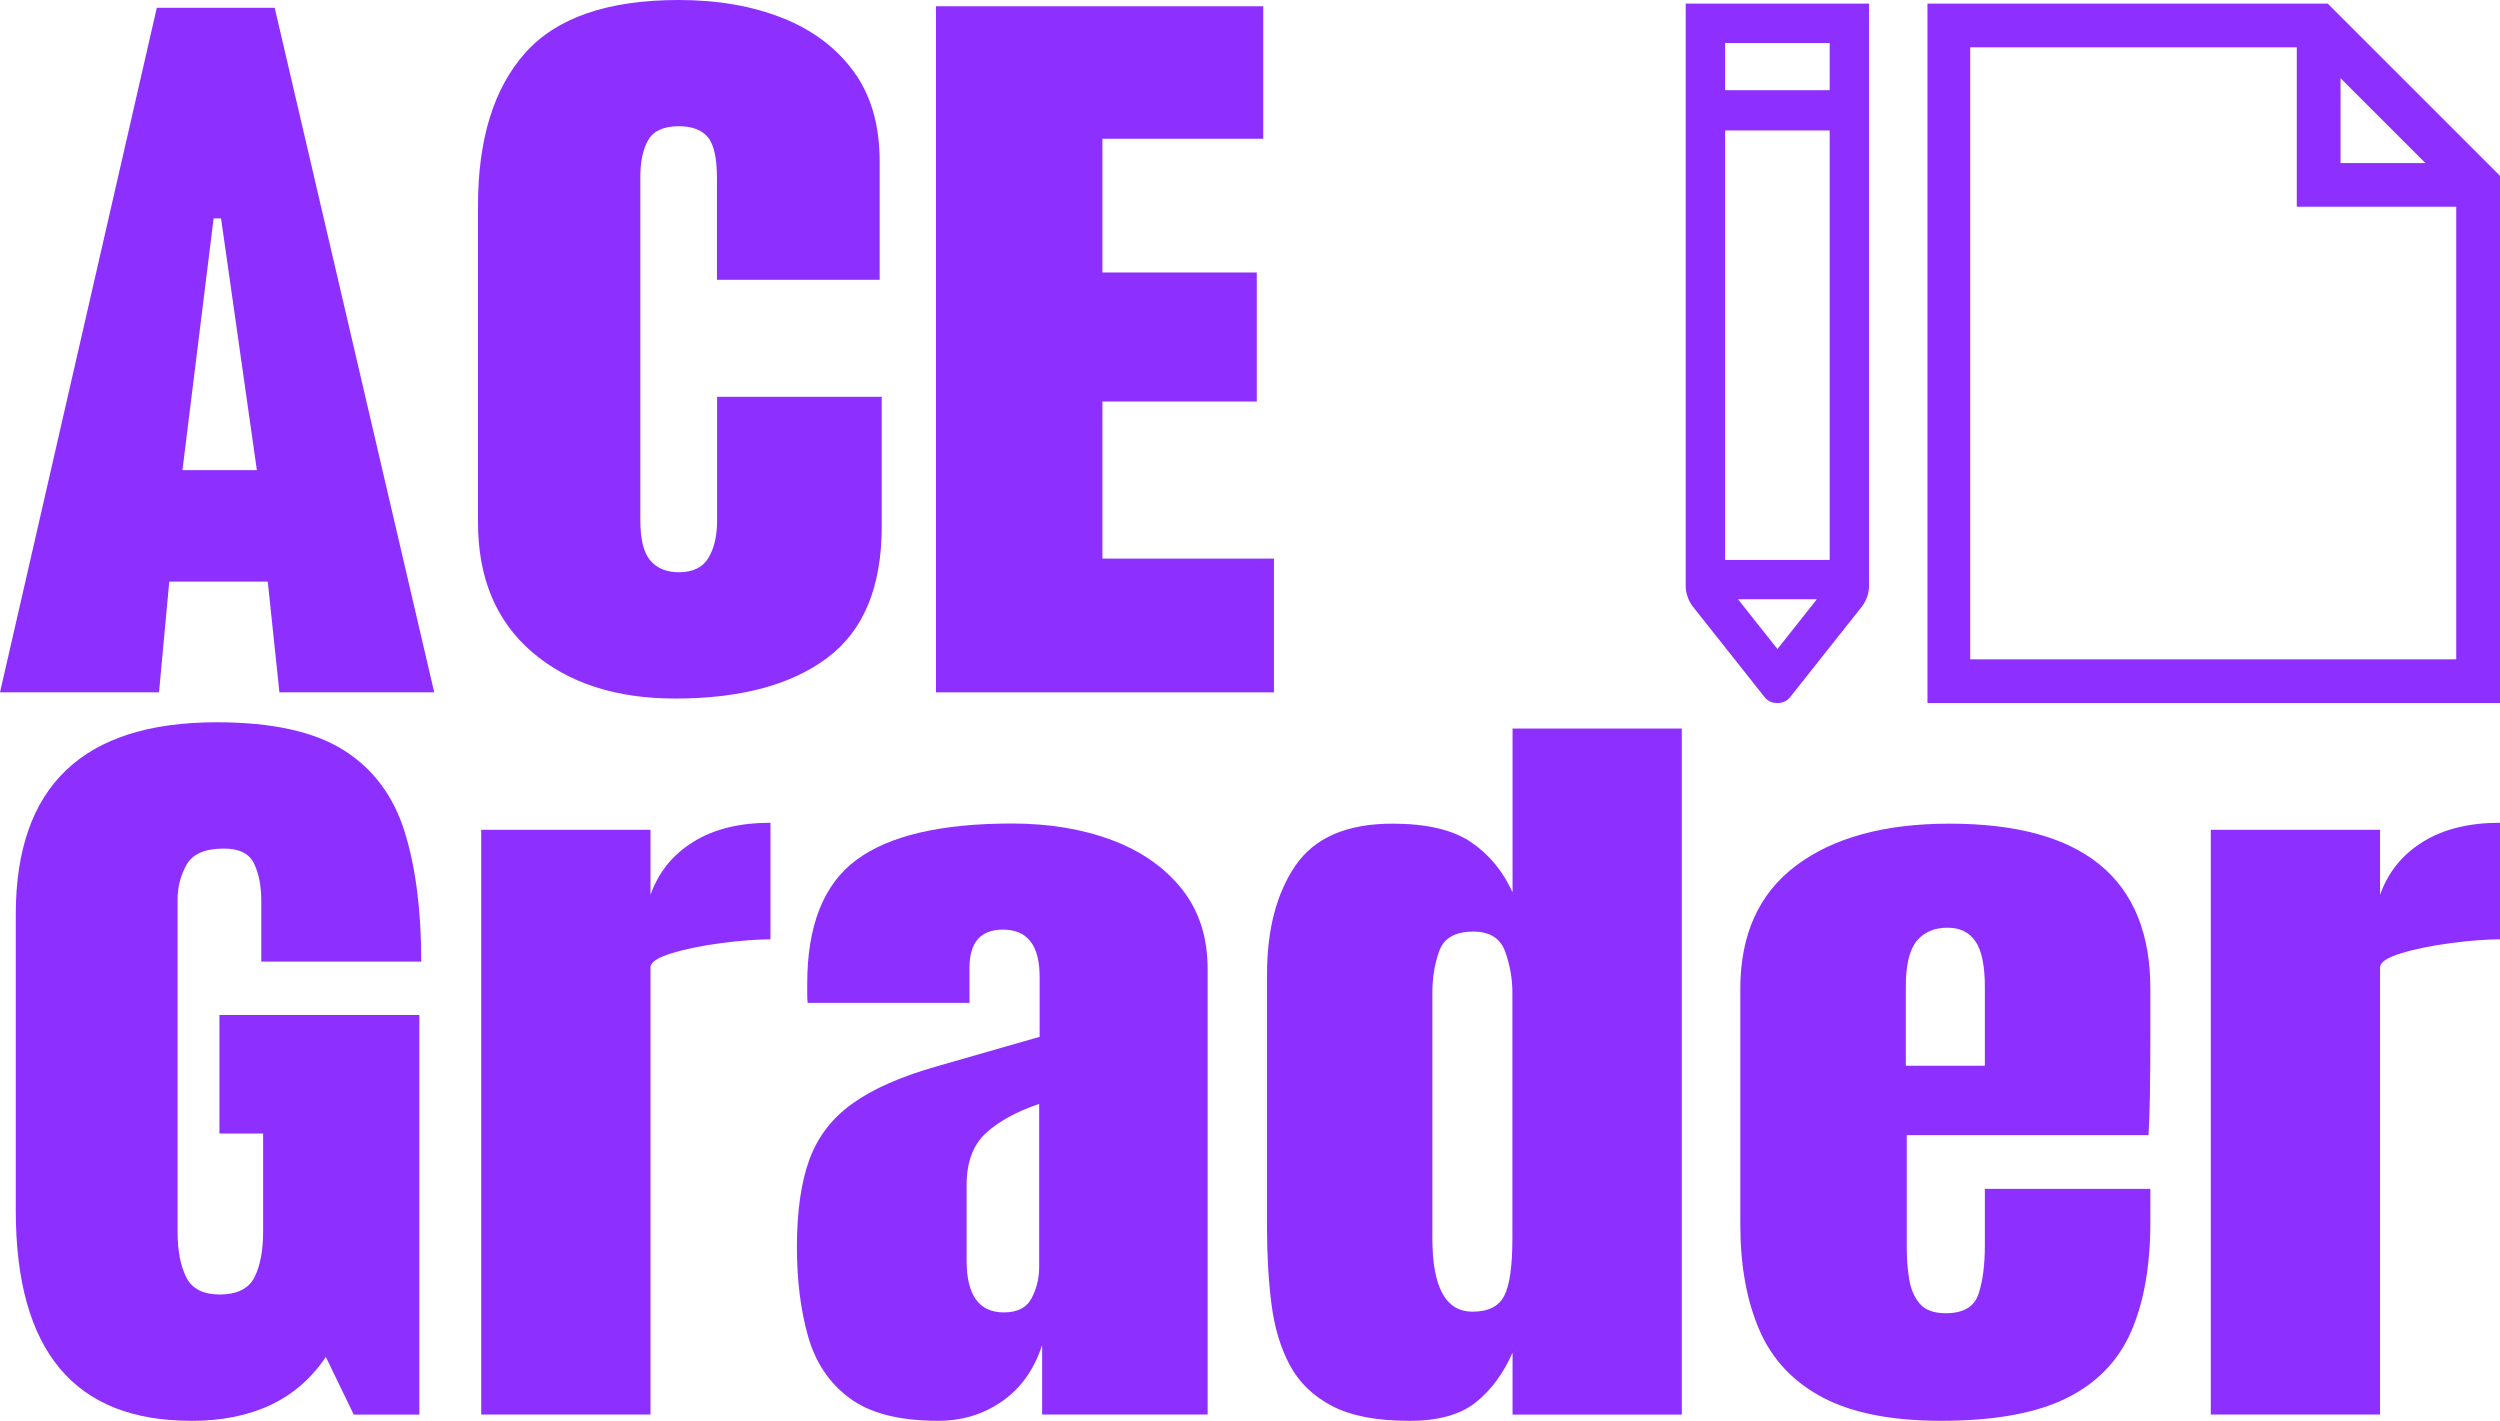
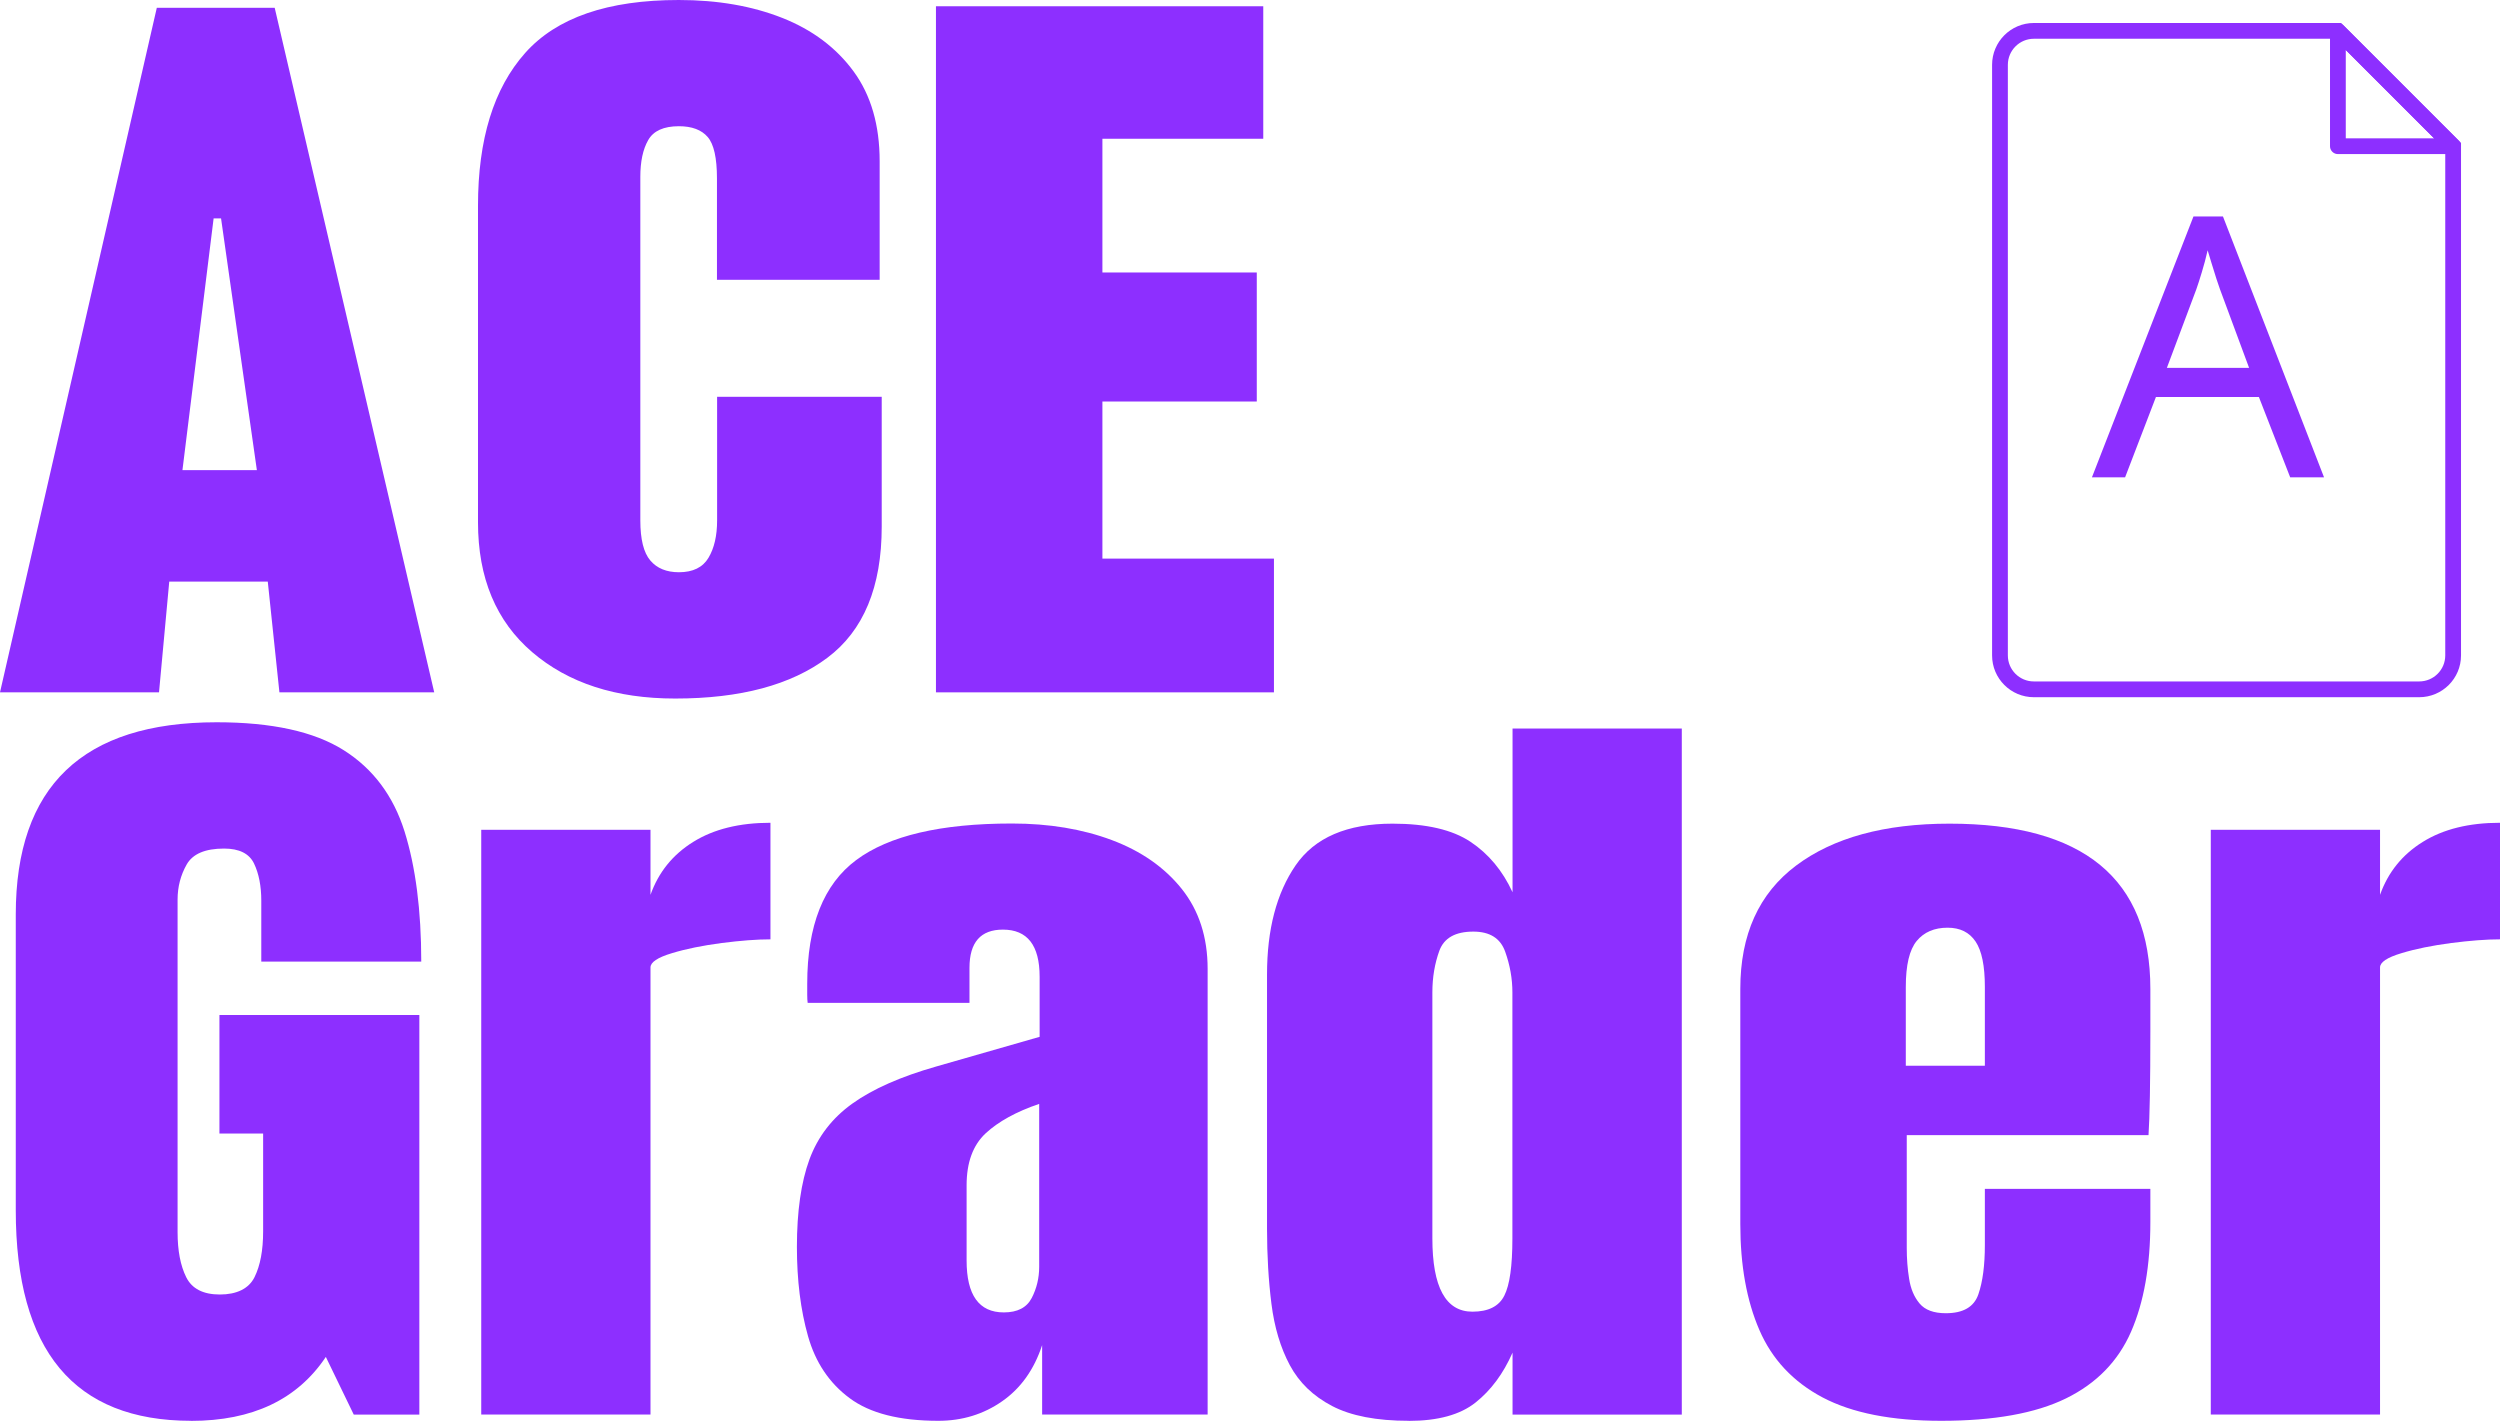
<svg xmlns="http://www.w3.org/2000/svg" id="Layer_1" viewBox="0 0 339.28 192.82">
  <defs>
-     <style>.cls-1{fill:#8d2fff;}</style>
+     <style>.cls-1{font-family:ForteMT, Forte;font-size:49.37px;}.cls-1,.cls-2{fill:#8d2fff;}.cls-3{stroke-linejoin:round;}.cls-3,.cls-4,.cls-5{fill:none;}.cls-3,.cls-5{stroke:#8d2fff;stroke-width:2.14px;}.cls-6{clip-path:url(#clippath-1);}.cls-7{clip-path:url(#clippath);}.cls-5{stroke-miterlimit:10;}</style>
+     <clipPath id="clippath">
+       <rect class="cls-4" x="269.28" y="2.06" width="65.36" height="93" />
+     </clipPath>
+     <clipPath id="clippath-1">
+       <rect class="cls-4" x="269.28" y="2.06" width="65.36" height="93" />
+     </clipPath>
  </defs>
  <g>
-     <path class="cls-1" d="M37.28,1.06H21.28L0,93.96H21.58l1.39-15.03h13.37l1.58,15.03h21.01L37.28,1.06Zm-12.52,62.74l4.23-34.16h1.01l4.86,34.16h-10.1Z" />
-     <path class="cls-1" d="M91.62,94.8c-8.04,0-14.5-2.1-19.4-6.3-4.9-4.2-7.35-10.07-7.35-17.62V27.93c0-9.03,2.13-15.94,6.4-20.74,4.27-4.8,11.22-7.19,20.85-7.19,5.26,0,9.94,.81,14.04,2.43,4.1,1.62,7.33,4.05,9.69,7.27,2.36,3.23,3.53,7.29,3.53,12.19v16.08h-22.08v-13.75c0-2.79-.42-4.66-1.26-5.63-.84-.97-2.14-1.46-3.91-1.46-2.06,0-3.45,.63-4.16,1.88-.72,1.25-1.07,2.92-1.07,5v46.61c0,2.57,.45,4.39,1.36,5.45,.9,1.06,2.2,1.59,3.88,1.59,1.89,0,3.23-.65,4.01-1.96,.78-1.3,1.17-3,1.17-5.08v-16.77h22.34v17.62c0,8.18-2.46,14.12-7.38,17.8-4.92,3.69-11.8,5.53-20.63,5.53Z" />
-     <path class="cls-1" d="M127.02,93.96V.85h44.42V18.83h-21.83v18.15h20.95v17.51h-20.95v21.32h23.28v18.15h-45.87Z" />
-     <path class="cls-1" d="M25.93,192.82c-15.86,0-23.79-9.52-23.79-28.57v-40.15c0-17.39,9.09-26.08,27.26-26.08,7.49,0,13.23,1.26,17.23,3.78,4,2.52,6.75,6.2,8.27,11.03,1.51,4.83,2.27,10.72,2.27,17.67h-21.71v-8.25c0-2.01-.33-3.69-.98-5.05-.65-1.36-2.01-2.04-4.07-2.04-2.57,0-4.26,.72-5.08,2.17-.82,1.45-1.23,3.03-1.23,4.76v45.13c0,2.5,.39,4.54,1.17,6.11,.78,1.57,2.3,2.35,4.57,2.35s3.92-.78,4.7-2.35c.78-1.57,1.17-3.64,1.17-6.22v-13.28h-5.93v-16.08h27.13v54.23h-8.9l-3.79-7.83c-3.87,5.79-9.97,8.68-18.3,8.68Z" />
-     <path class="cls-1" d="M65.31,191.97V112.61h22.97v8.83c1.09-3.07,3.03-5.47,5.81-7.19,2.78-1.73,6.27-2.59,10.47-2.59v15.82c-1.85,0-4.06,.17-6.63,.5-2.57,.34-4.82,.79-6.75,1.38-1.94,.58-2.9,1.23-2.9,1.93v60.68h-22.97Z" />
-     <path class="cls-1" d="M127.33,192.82c-5.26,0-9.27-1.02-12.02-3.07-2.76-2.04-4.64-4.85-5.65-8.41-1.01-3.56-1.51-7.6-1.51-12.11,0-4.83,.57-8.79,1.7-11.88,1.14-3.09,3.08-5.62,5.84-7.59,2.75-1.97,6.55-3.65,11.39-5.03l14.01-4.02v-8.15c0-4.27-1.66-6.4-4.98-6.4-3.03,0-4.54,1.73-4.54,5.18v4.76h-21.96c-.04-.28-.06-.64-.06-1.08v-1.51c0-7.9,2.22-13.5,6.66-16.8,4.44-3.3,11.47-4.95,21.11-4.95,5.05,0,9.57,.75,13.57,2.25,4,1.5,7.16,3.71,9.5,6.64,2.33,2.93,3.5,6.54,3.5,10.85v60.47h-22.46v-9.42c-1.09,3.32-2.9,5.86-5.43,7.62-2.52,1.76-5.41,2.65-8.64,2.65Zm8.9-14.71c1.85,0,3.11-.65,3.79-1.96,.67-1.3,1.01-2.71,1.01-4.23v-22.11c-3.11,1.06-5.53,2.39-7.26,3.99-1.73,1.61-2.59,3.96-2.59,7.06v10.21c0,4.69,1.68,7.04,5.05,7.04Z" />
-     <path class="cls-1" d="M191.19,192.82c-4.38,0-7.85-.67-10.41-2.01-2.57-1.34-4.48-3.19-5.74-5.55-1.26-2.36-2.09-5.13-2.49-8.31-.4-3.17-.6-6.58-.6-10.21v-34.49c0-6.1,1.29-11.04,3.88-14.81,2.59-3.77,6.97-5.66,13.16-5.66,4.58,0,8.11,.82,10.57,2.46,2.46,1.64,4.36,3.92,5.71,6.85v-22.22h22.97v93.11h-22.97v-8.41c-1.26,2.86-2.93,5.11-5.02,6.77s-5.1,2.49-9.05,2.49Zm8.64-14.81c2.15,0,3.59-.72,4.32-2.17,.74-1.45,1.1-4.04,1.1-7.78v-33.38c0-1.87-.33-3.71-.98-5.53-.65-1.82-2.09-2.72-4.32-2.72-2.44,0-3.97,.86-4.61,2.59-.63,1.73-.95,3.62-.95,5.66v33.38c0,6.63,1.81,9.95,5.43,9.95Z" />
-     <path class="cls-1" d="M263.44,192.82c-6.73,0-12.09-1.06-16.09-3.17-4-2.12-6.86-5.17-8.58-9.15-1.73-3.99-2.59-8.78-2.59-14.39v-31.9c0-7.37,2.52-12.95,7.57-16.74,5.05-3.79,11.99-5.69,20.82-5.69,18.17,0,27.26,7.48,27.26,22.43v5.77c0,6.98-.09,11.67-.25,14.07h-32.81v15.34c0,1.41,.1,2.8,.32,4.15,.21,1.36,.68,2.48,1.42,3.36,.74,.88,1.92,1.32,3.56,1.32,2.36,0,3.83-.85,4.42-2.57,.59-1.71,.88-3.94,.88-6.69v-7.62h22.46v4.5c0,5.92-.87,10.89-2.62,14.89-1.75,4-4.69,7.02-8.83,9.05-4.14,2.03-9.79,3.04-16.94,3.04Zm-4.8-48.19h10.73v-10.69c0-2.86-.42-4.91-1.26-6.16-.84-1.25-2.1-1.88-3.79-1.88-1.81,0-3.21,.6-4.2,1.8-.99,1.2-1.48,3.28-1.48,6.24v10.69Z" />
-     <path class="cls-1" d="M300.03,191.97V112.61h22.97v8.83c1.09-3.07,3.03-5.47,5.81-7.19,2.78-1.73,6.27-2.59,10.47-2.59v15.82c-1.85,0-4.06,.17-6.63,.5-2.57,.34-4.82,.79-6.75,1.38-1.94,.58-2.9,1.23-2.9,1.93v60.68h-22.97Z" />
+     <path class="cls-2" d="M37.28,1.06H21.28L0,93.96H21.58l1.39-15.03h13.37l1.58,15.03h21.01L37.28,1.06Zm-12.52,62.74l4.23-34.16h1.01l4.86,34.16h-10.1Z" />
+     <path class="cls-2" d="M91.62,94.8c-8.04,0-14.5-2.1-19.4-6.3-4.9-4.2-7.35-10.07-7.35-17.62V27.93c0-9.03,2.13-15.94,6.4-20.74,4.27-4.8,11.22-7.19,20.85-7.19,5.26,0,9.94,.81,14.04,2.43,4.1,1.62,7.33,4.05,9.69,7.27,2.36,3.23,3.53,7.29,3.53,12.19v16.08h-22.08v-13.75c0-2.79-.42-4.66-1.26-5.63-.84-.97-2.14-1.46-3.91-1.46-2.06,0-3.45,.63-4.16,1.88-.72,1.25-1.07,2.92-1.07,5v46.61c0,2.57,.45,4.39,1.36,5.45,.9,1.06,2.2,1.59,3.88,1.59,1.89,0,3.23-.65,4.01-1.96,.78-1.3,1.17-3,1.17-5.08v-16.77h22.34v17.62c0,8.18-2.46,14.12-7.38,17.8-4.92,3.69-11.8,5.53-20.63,5.53Z" />
+     <path class="cls-2" d="M127.02,93.96V.85h44.42V18.83h-21.83v18.15h20.95v17.51h-20.95v21.32h23.28v18.15h-45.87Z" />
+     <path class="cls-2" d="M25.93,192.82c-15.86,0-23.79-9.52-23.79-28.57v-40.15c0-17.39,9.09-26.08,27.26-26.08,7.49,0,13.23,1.26,17.23,3.78,4,2.52,6.75,6.2,8.27,11.03,1.51,4.83,2.27,10.72,2.27,17.67h-21.71v-8.25c0-2.01-.33-3.69-.98-5.05-.65-1.36-2.01-2.04-4.07-2.04-2.57,0-4.26,.72-5.08,2.17-.82,1.45-1.23,3.03-1.23,4.76v45.13c0,2.5,.39,4.54,1.17,6.11,.78,1.57,2.3,2.35,4.57,2.35s3.92-.78,4.7-2.35c.78-1.57,1.17-3.64,1.17-6.22v-13.28h-5.93v-16.08h27.13v54.23h-8.9l-3.79-7.83c-3.87,5.79-9.97,8.68-18.3,8.68Z" />
+     <path class="cls-2" d="M65.31,191.97V112.61h22.97v8.83c1.09-3.07,3.03-5.47,5.81-7.19,2.78-1.73,6.27-2.59,10.47-2.59v15.82c-1.85,0-4.06,.17-6.63,.5-2.57,.34-4.82,.79-6.75,1.38-1.94,.58-2.9,1.23-2.9,1.93v60.68h-22.97Z" />
+     <path class="cls-2" d="M127.33,192.82c-5.26,0-9.27-1.02-12.02-3.07-2.76-2.04-4.64-4.85-5.65-8.41-1.01-3.56-1.51-7.6-1.51-12.11,0-4.83,.57-8.79,1.7-11.88,1.14-3.09,3.08-5.62,5.84-7.59,2.75-1.97,6.55-3.65,11.39-5.03l14.01-4.02v-8.15c0-4.27-1.66-6.4-4.98-6.4-3.03,0-4.54,1.73-4.54,5.18v4.76h-21.96c-.04-.28-.06-.64-.06-1.08v-1.51c0-7.9,2.22-13.5,6.66-16.8,4.44-3.3,11.47-4.95,21.11-4.95,5.05,0,9.57,.75,13.57,2.25,4,1.5,7.16,3.71,9.5,6.64,2.33,2.93,3.5,6.54,3.5,10.85v60.47h-22.46v-9.42c-1.09,3.32-2.9,5.86-5.43,7.62-2.52,1.76-5.41,2.65-8.64,2.65Zm8.9-14.71c1.85,0,3.11-.65,3.79-1.96,.67-1.3,1.01-2.71,1.01-4.23v-22.11c-3.11,1.06-5.53,2.39-7.26,3.99-1.73,1.61-2.59,3.96-2.59,7.06v10.21c0,4.69,1.68,7.04,5.05,7.04Z" />
+     <path class="cls-2" d="M191.19,192.82c-4.38,0-7.85-.67-10.41-2.01-2.57-1.34-4.48-3.19-5.74-5.55-1.26-2.36-2.09-5.13-2.49-8.31-.4-3.17-.6-6.58-.6-10.21v-34.49c0-6.1,1.29-11.04,3.88-14.81,2.59-3.77,6.97-5.66,13.16-5.66,4.58,0,8.11,.82,10.57,2.46,2.46,1.64,4.36,3.92,5.71,6.85v-22.22h22.97v93.11h-22.97v-8.41c-1.26,2.86-2.93,5.11-5.02,6.77s-5.1,2.49-9.05,2.49Zm8.64-14.81c2.15,0,3.59-.72,4.32-2.17,.74-1.45,1.1-4.04,1.1-7.78v-33.38c0-1.87-.33-3.71-.98-5.53-.65-1.82-2.09-2.72-4.32-2.72-2.44,0-3.97,.86-4.61,2.59-.63,1.73-.95,3.62-.95,5.66v33.38c0,6.63,1.81,9.95,5.43,9.95Z" />
+     <path class="cls-2" d="M263.44,192.82c-6.73,0-12.09-1.06-16.09-3.17-4-2.12-6.86-5.17-8.58-9.15-1.73-3.99-2.59-8.78-2.59-14.39v-31.9c0-7.37,2.52-12.95,7.57-16.74,5.05-3.79,11.99-5.69,20.82-5.69,18.17,0,27.26,7.48,27.26,22.43v5.77c0,6.98-.09,11.67-.25,14.07h-32.81v15.34c0,1.41,.1,2.8,.32,4.15,.21,1.36,.68,2.48,1.42,3.36,.74,.88,1.92,1.32,3.56,1.32,2.36,0,3.83-.85,4.42-2.57,.59-1.71,.88-3.94,.88-6.69v-7.62h22.46v4.5c0,5.92-.87,10.89-2.62,14.89-1.75,4-4.69,7.02-8.83,9.05-4.14,2.03-9.79,3.04-16.94,3.04Zm-4.8-48.19h10.73v-10.69c0-2.86-.42-4.91-1.26-6.16-.84-1.25-2.1-1.88-3.79-1.88-1.81,0-3.21,.6-4.2,1.8-.99,1.2-1.48,3.28-1.48,6.24v10.69Z" />
+     <path class="cls-2" d="M300.03,191.97V112.61h22.97v8.83c1.09-3.07,3.03-5.47,5.81-7.19,2.78-1.73,6.27-2.59,10.47-2.59v15.82c-1.85,0-4.06,.17-6.63,.5-2.57,.34-4.82,.79-6.75,1.38-1.94,.58-2.9,1.23-2.9,1.93v60.68h-22.97Z" />
  </g>
-   <path class="cls-1" d="M315.9,.49h-54.32V95.41h77.71V23.87L315.9,.49Zm1.74,10.12l11.52,11.52h-11.52V10.61Zm15.7,78.87h-65.96V6.42h44.32V28.06h21.64v61.42Z" />
-   <path class="cls-1" d="M253.66,.49h-24.89V79.48c0,1.05,.35,1.98,.93,2.79l9.77,12.33c.46,.58,1.05,.81,1.74,.81s1.28-.23,1.74-.81l9.77-12.33c.58-.81,.93-1.74,.93-2.79V.49Zm-5.35,5.35v6.4h-14.19V5.84h14.19Zm-14.19,70.14V17.71h14.19v58.28h-14.19Zm7.1,12.1l-5.35-6.75h10.7l-5.35,6.75Z" />
+   <g class="cls-7">
+     <g class="cls-6">
+       <path class="cls-5" d="M332.92,19.84V88.95c0,2.54-2.06,4.6-4.61,4.6h-52.29c-2.54,0-4.6-2.06-4.6-4.6V8.8c0-2.54,2.06-4.61,4.6-4.61h41.25l15.64,15.64Z" />
+       <polygon class="cls-3" points="332.92 19.84 317.28 19.84 317.28 4.2 332.92 19.84" />
+     </g>
+     <text class="cls-1" transform="translate(283.9 64.78)">
+       <tspan x="0" y="0">A</tspan>
+     </text>
+   </g>
</svg>
